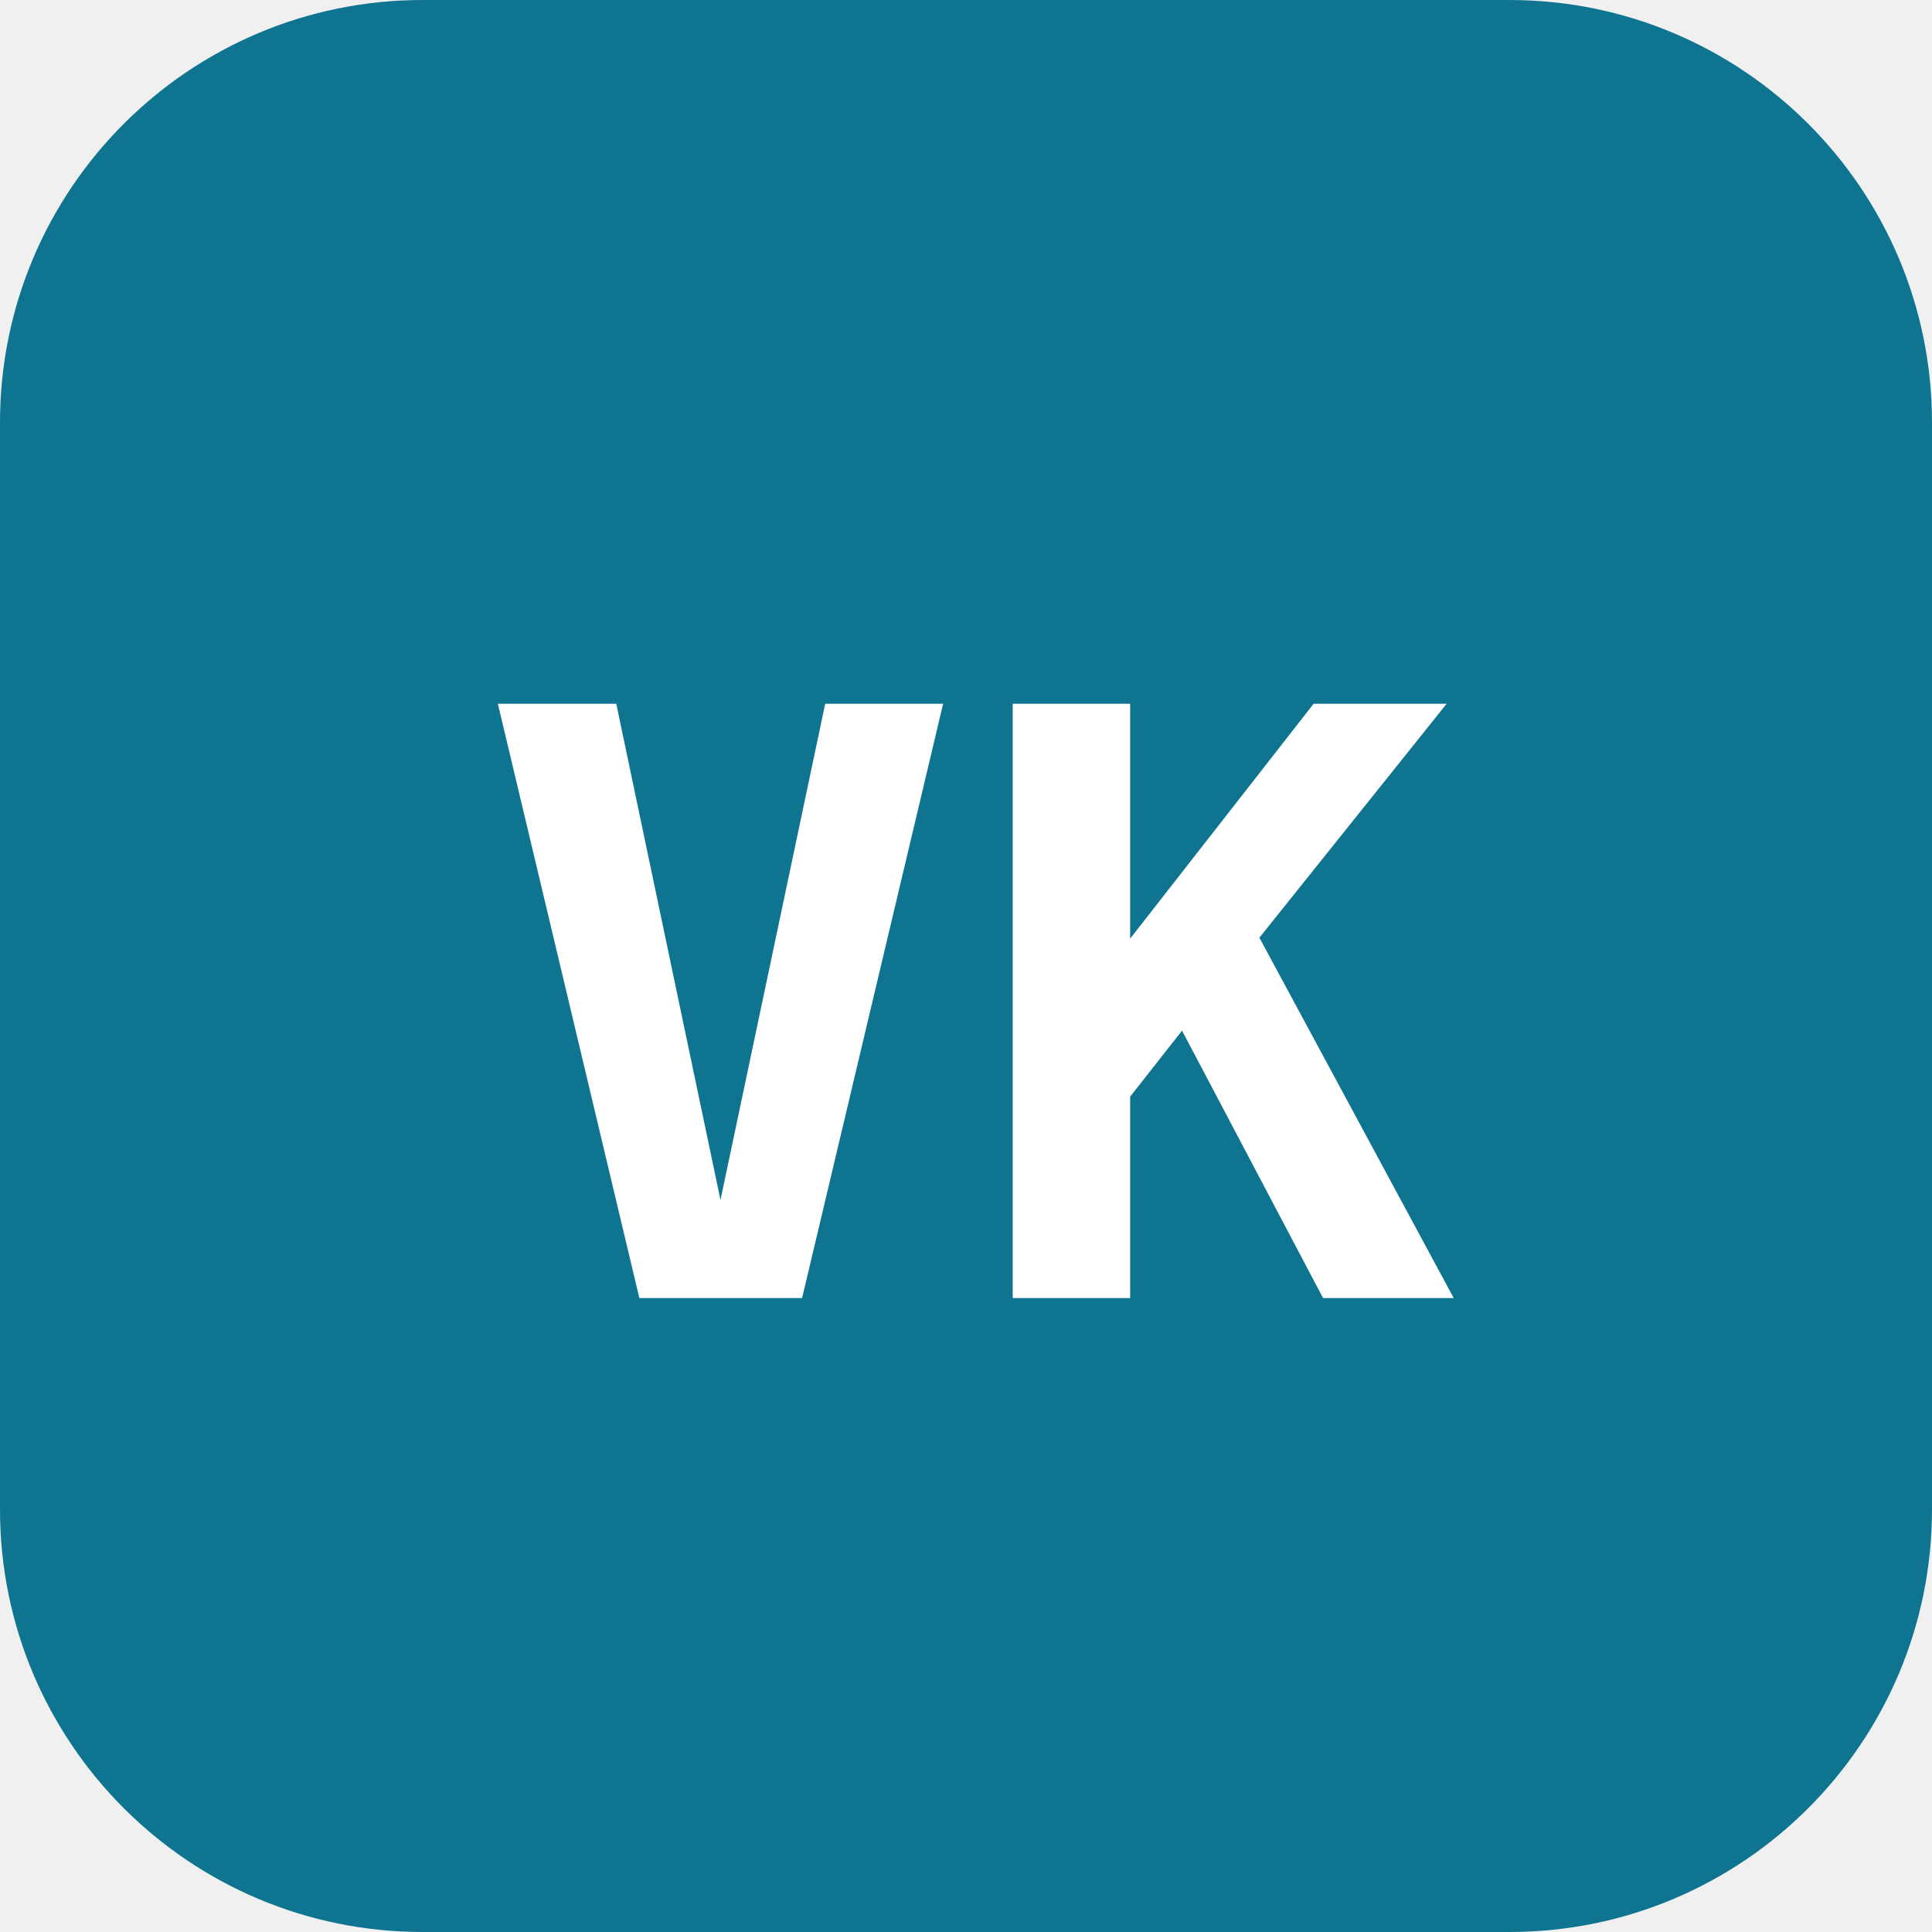
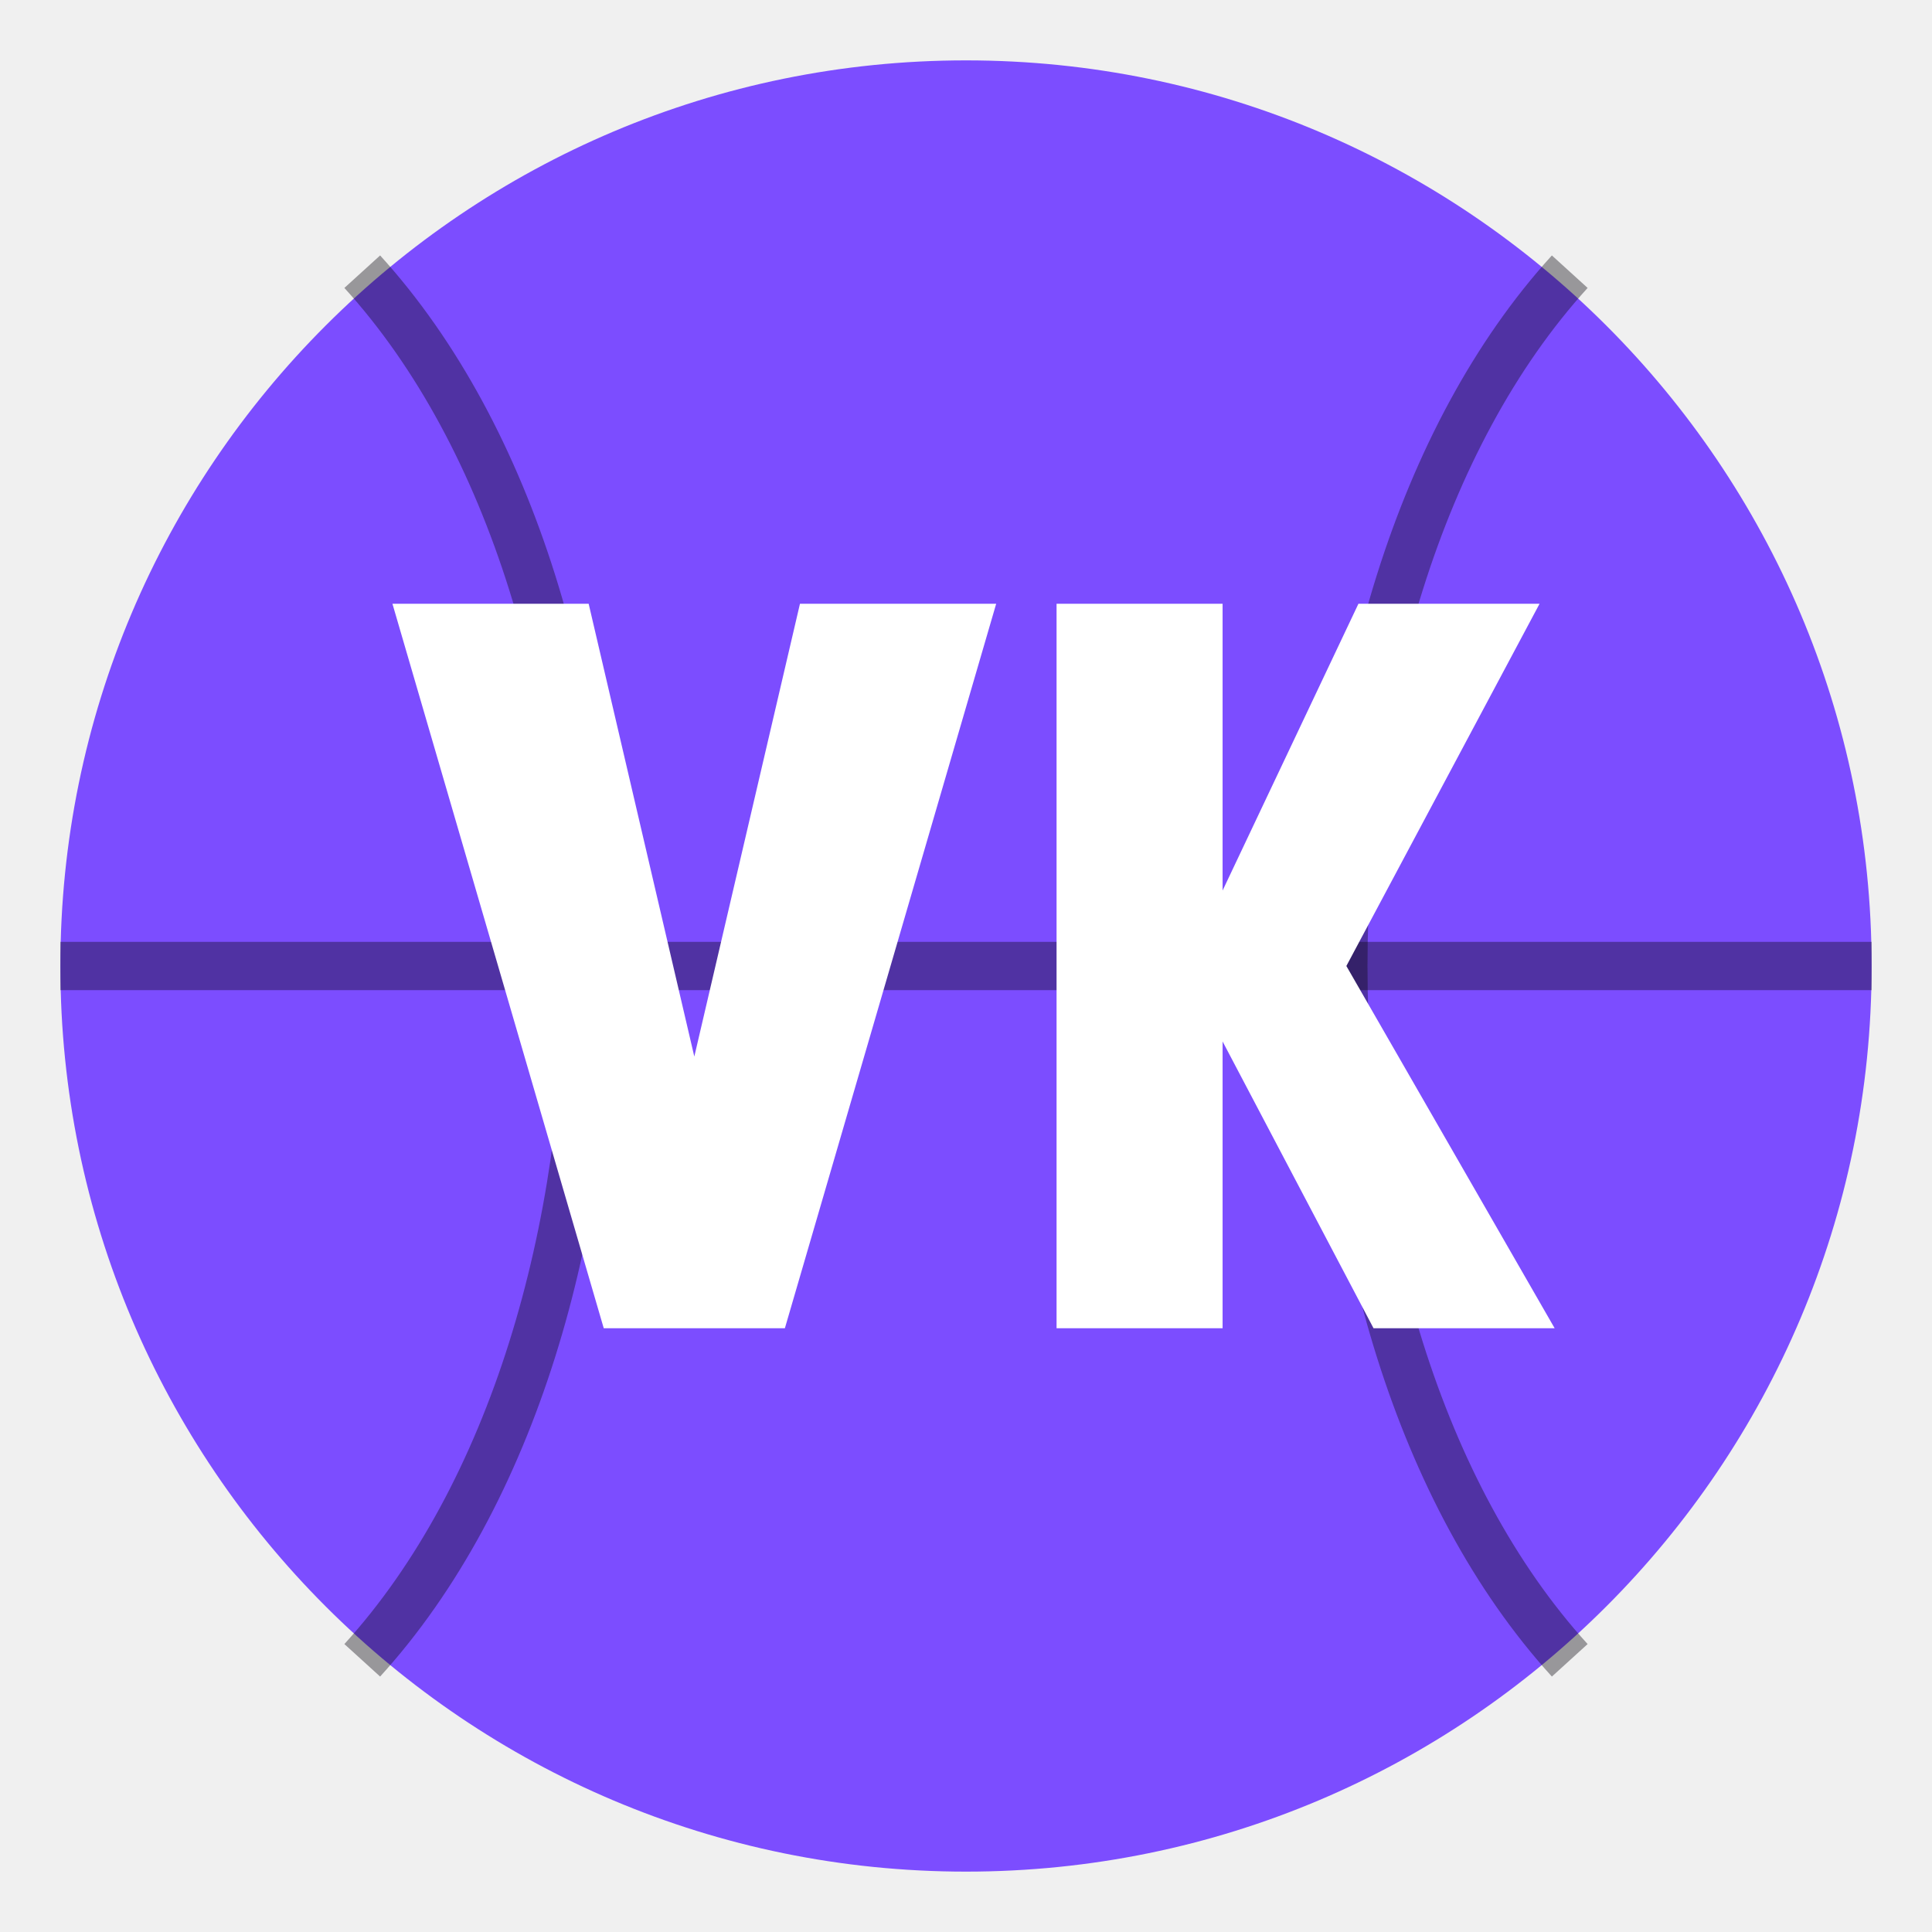
<svg xmlns="http://www.w3.org/2000/svg" viewBox="0 0 64 64" width="64" height="64">
-   <rect width="64" height="64" rx="14" fill="#0e7490" />
-   <text x="32" y="43" font-family="'JetBrains Mono', ui-monospace, monospace" font-size="27" font-weight="700" fill="#ffffff" text-anchor="middle">VK</text>
+   <circle cx="32" cy="32" r="30" fill="#7C4DFF" />
+   <g fill="none" stroke="#08060E" stroke-opacity="0.38" stroke-width="1.6">
+     <path d="M2 32H62" />
+     <path d="M12 9C22 20 22 44 12 55" />
+     <path d="M52 9C42 20 42 44 52 55" />
+   </g>
+   <polygon points="13,20 19.5,20 23,35 26.5,20 33,20 26,44 20,44" fill="#fff" />
+   <polygon points="35,20 40.5,20 40.5,29.5 45,20 51,20 44.6,32 51.5,44 45.5,44 40.5,34.5 40.5,44 35,44" fill="#fff" />
</svg>
